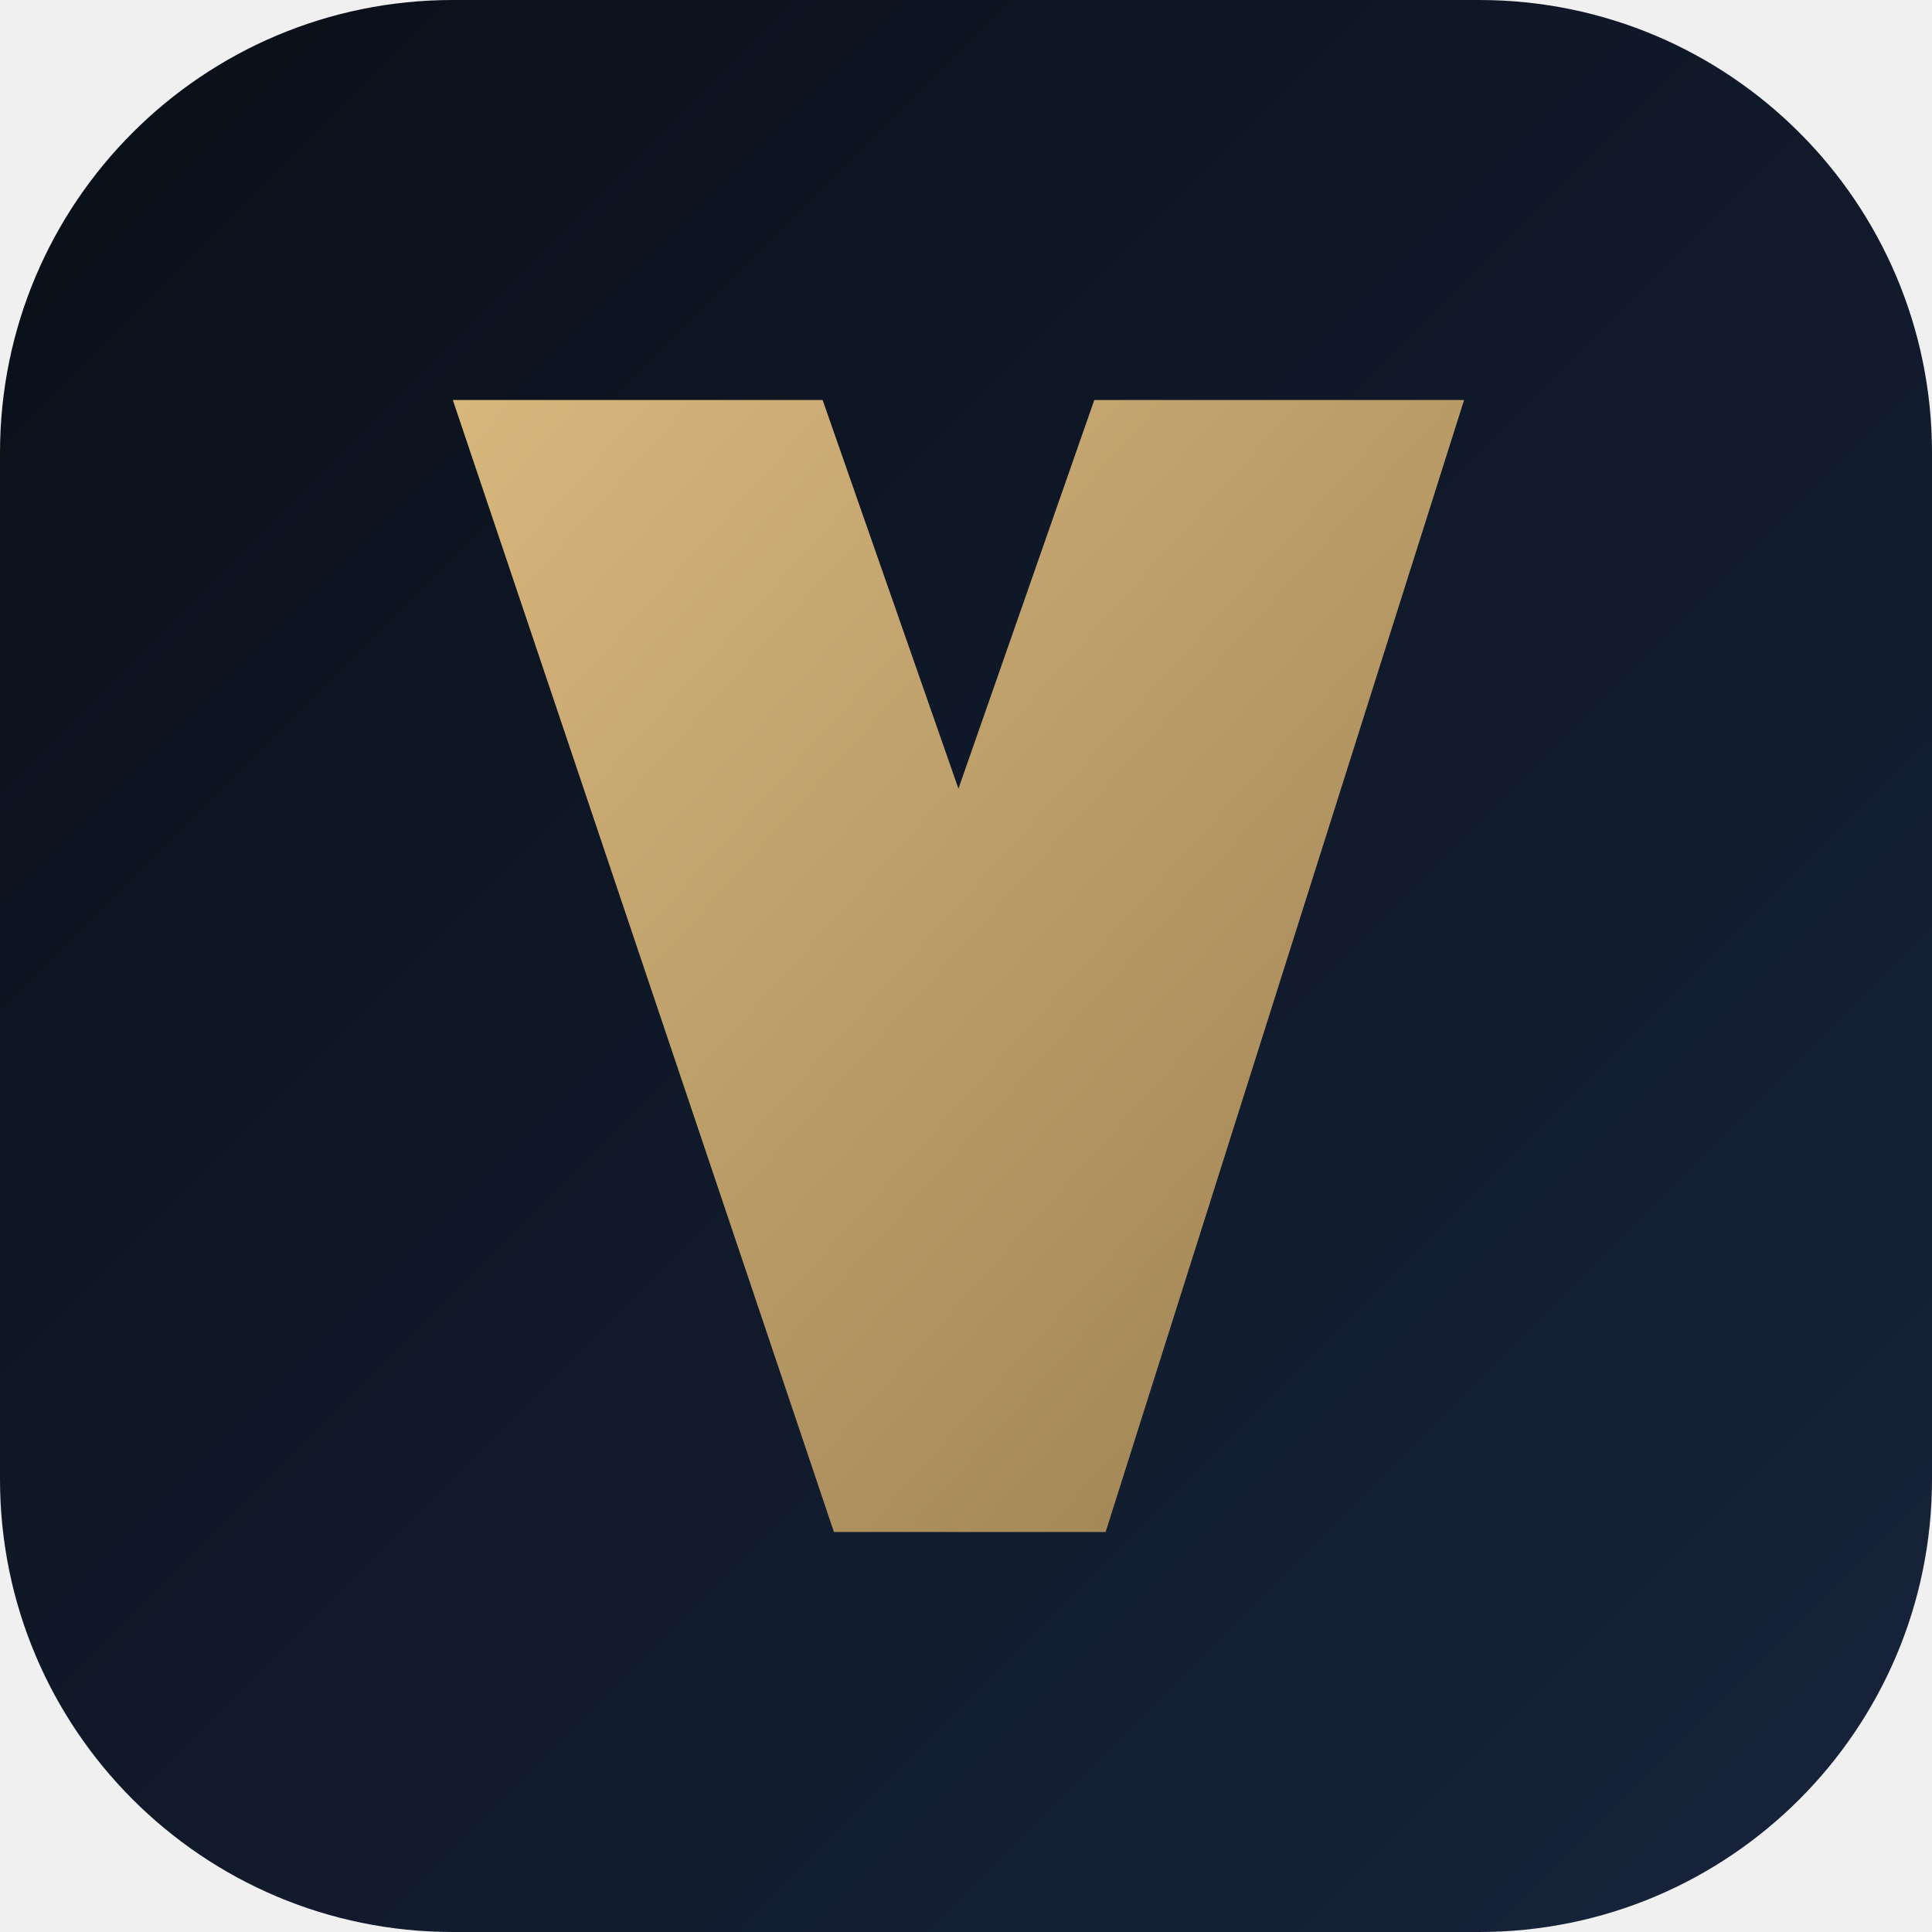
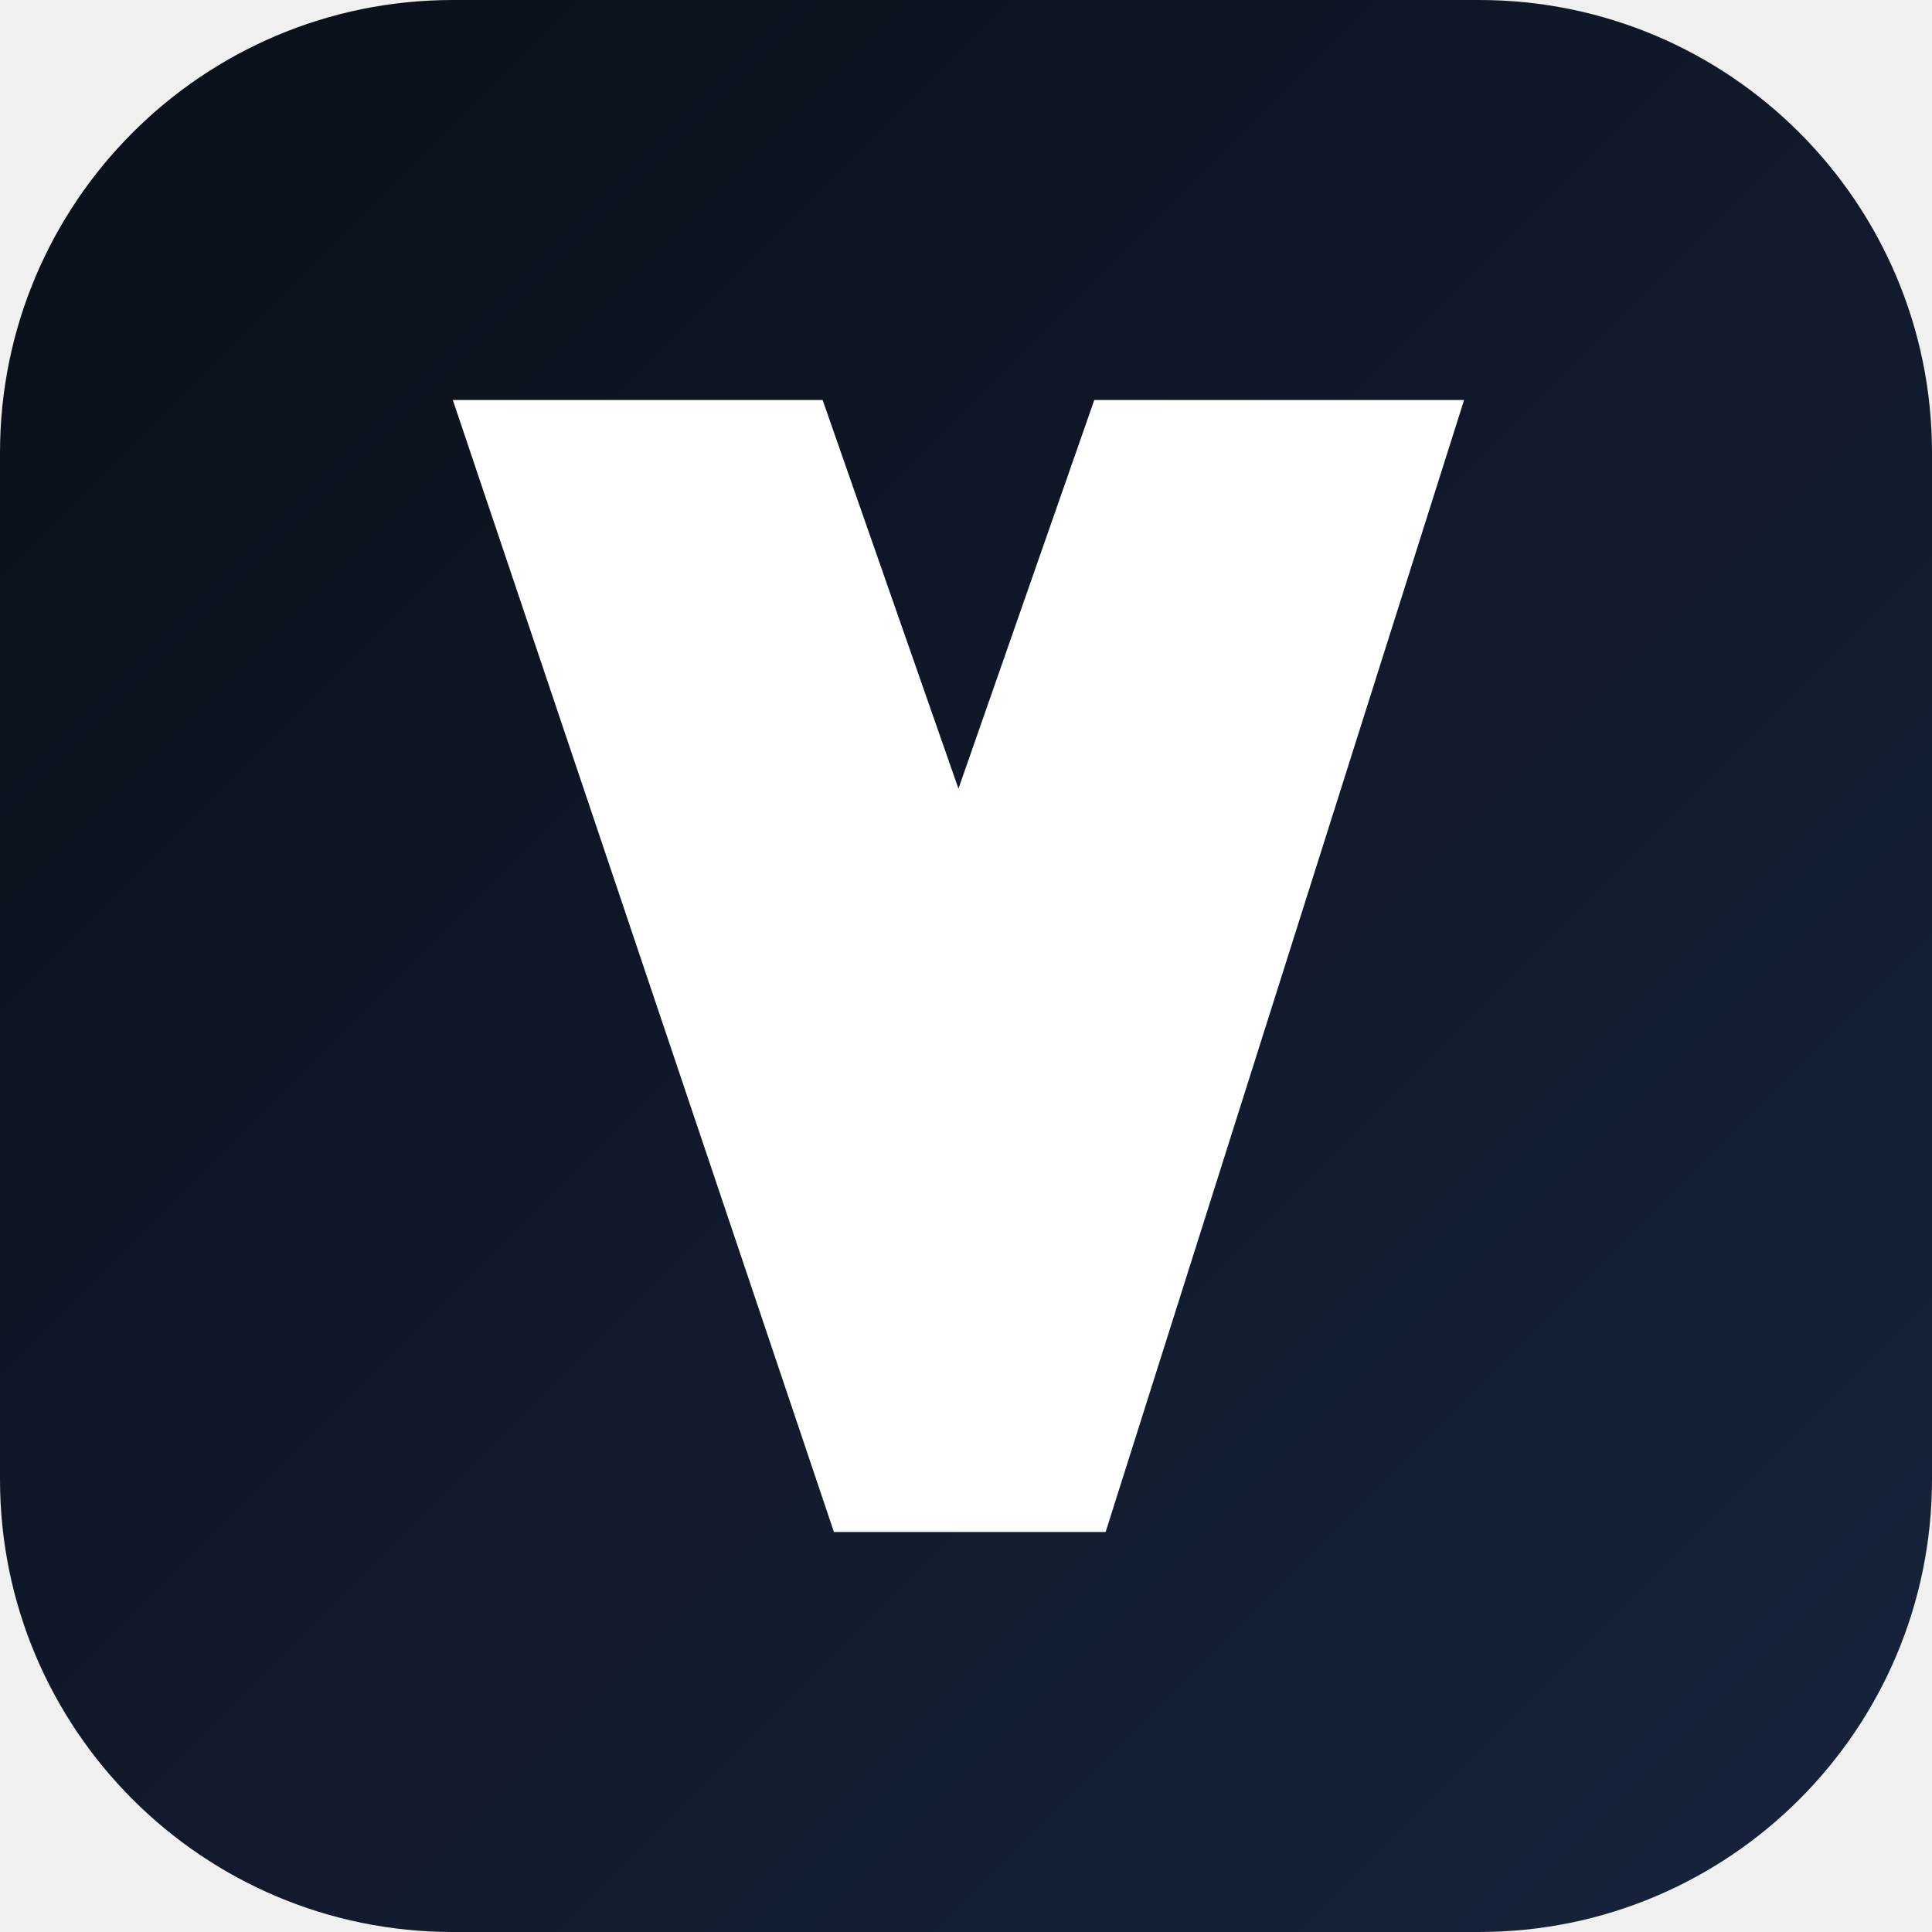
<svg xmlns="http://www.w3.org/2000/svg" viewBox="0 0 512 512" role="img" aria-labelledby="title">
  <defs>
    <linearGradient id="bg" x1="0" y1="0" x2="1" y2="1">
      <stop offset="0%" stop-color="#0a0f18" />
      <stop offset="100%" stop-color="#16243c" />
    </linearGradient>
-     <linearGradient id="accent" x1="0" y1="0" x2="1" y2="1">
-       <stop offset="0%" stop-color="#d8b77d" />
-       <stop offset="100%" stop-color="#9a7f50" />
-     </linearGradient>
  </defs>
  <rect width="512" height="512" rx="120" fill="url(#bg)" />
-   <path d="M120 106h98l36 103 36-103h98L293 406h-72L120 106z" fill="url(#accent)" />
+   <path d="M120 106h98l36 103 36-103h98L293 406h-72L120 106z" fill="#ffffff" />
</svg>
